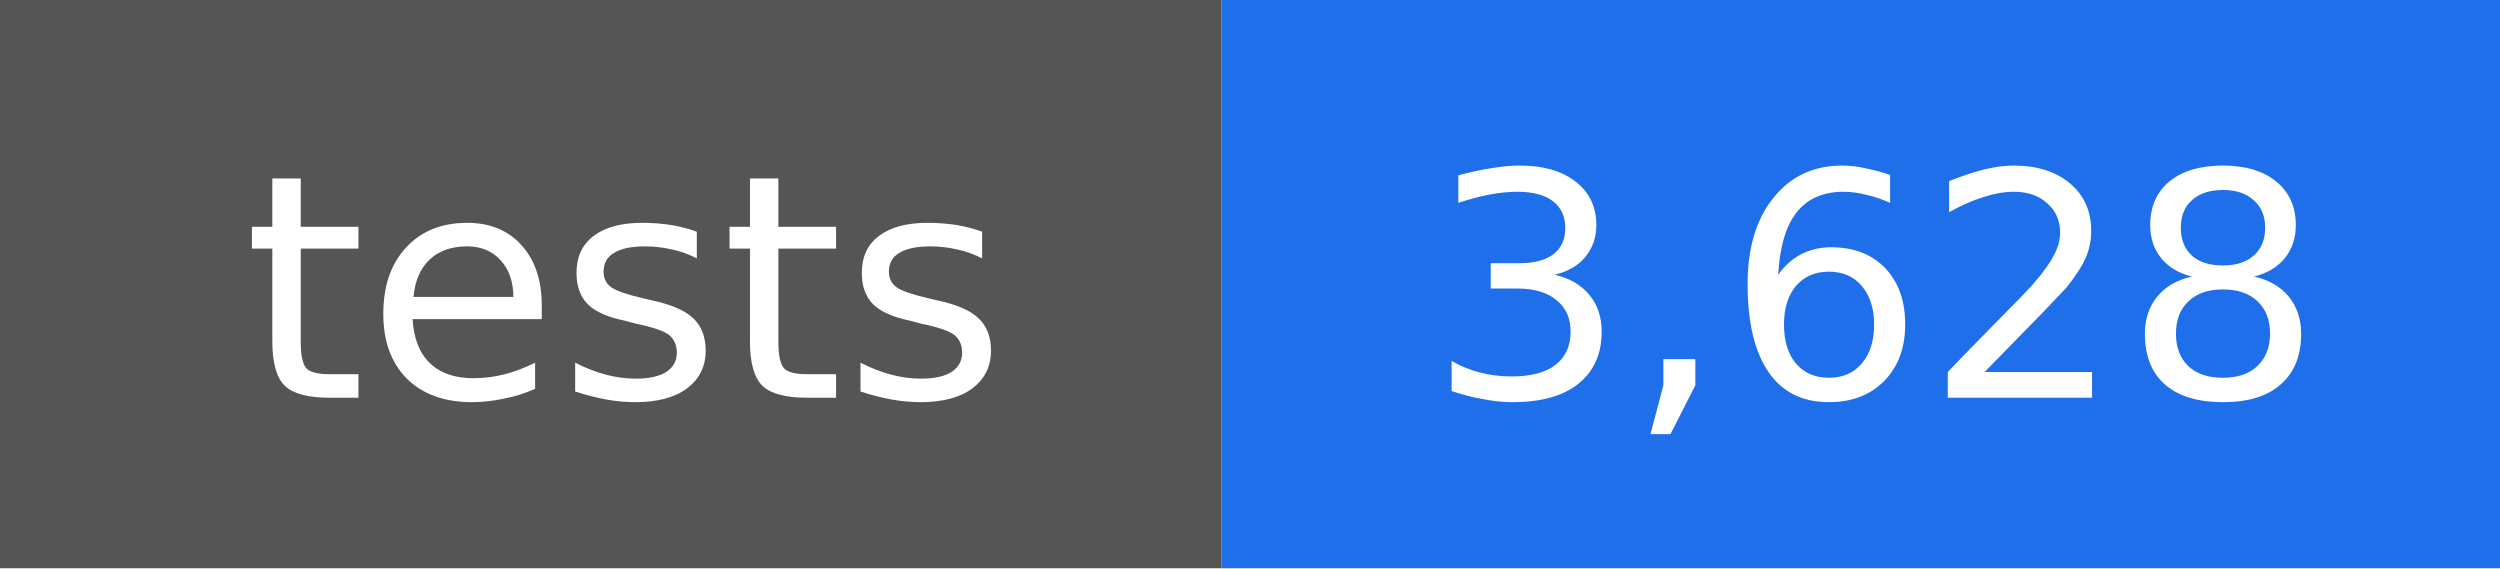
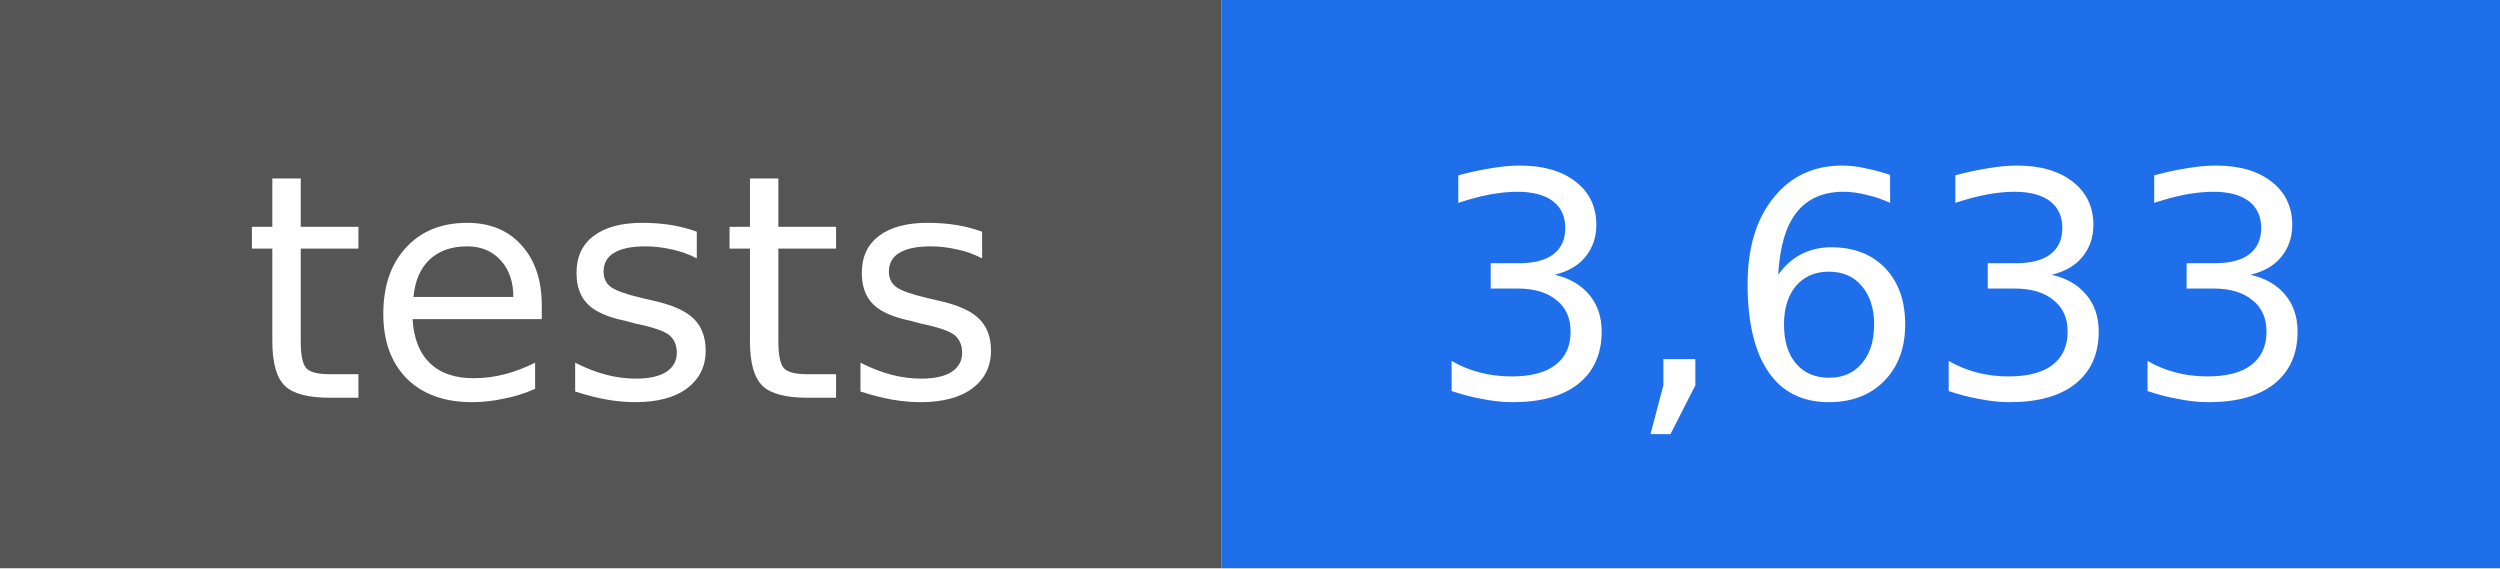
- <svg xmlns="http://www.w3.org/2000/svg" width="88" height="20" viewBox="0 0 88 20" role="img" aria-label="tests: 3,628">
+ <svg xmlns="http://www.w3.org/2000/svg" width="88" height="20" viewBox="0 0 88 20" role="img" aria-label="tests: 3,633">
  <rect width="43" height="20" fill="#555555" />
  <rect x="43" width="45" height="20" fill="#1f6feb" />
  <g fill="#ffffff" text-anchor="middle" font-family="DejaVu Sans, Verdana, sans-serif" font-size="11">
    <text x="22" y="14">tests</text>
-     <text x="66" y="14">3,628</text>
+     <text x="66" y="14">3,633</text>
  </g>
</svg>
